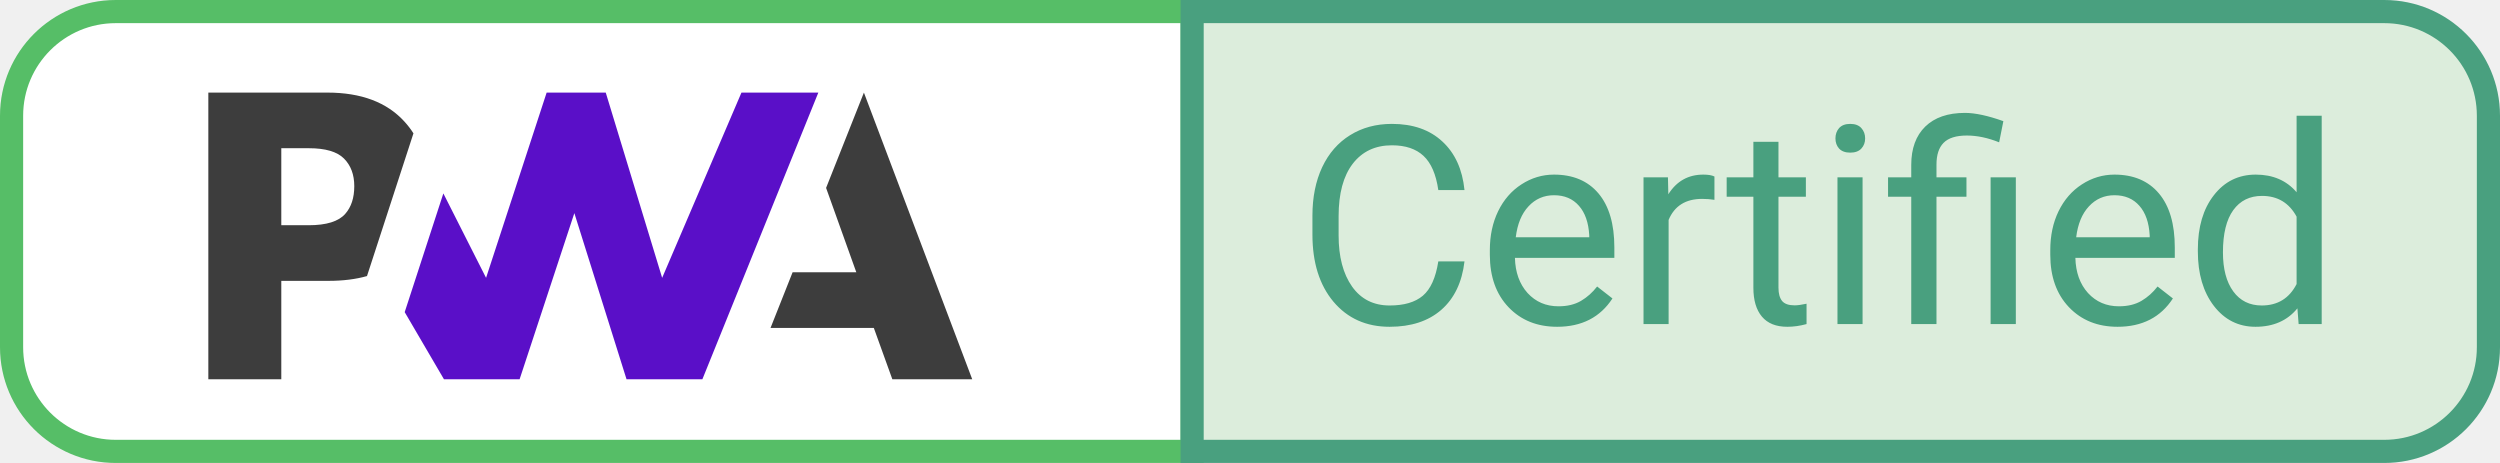
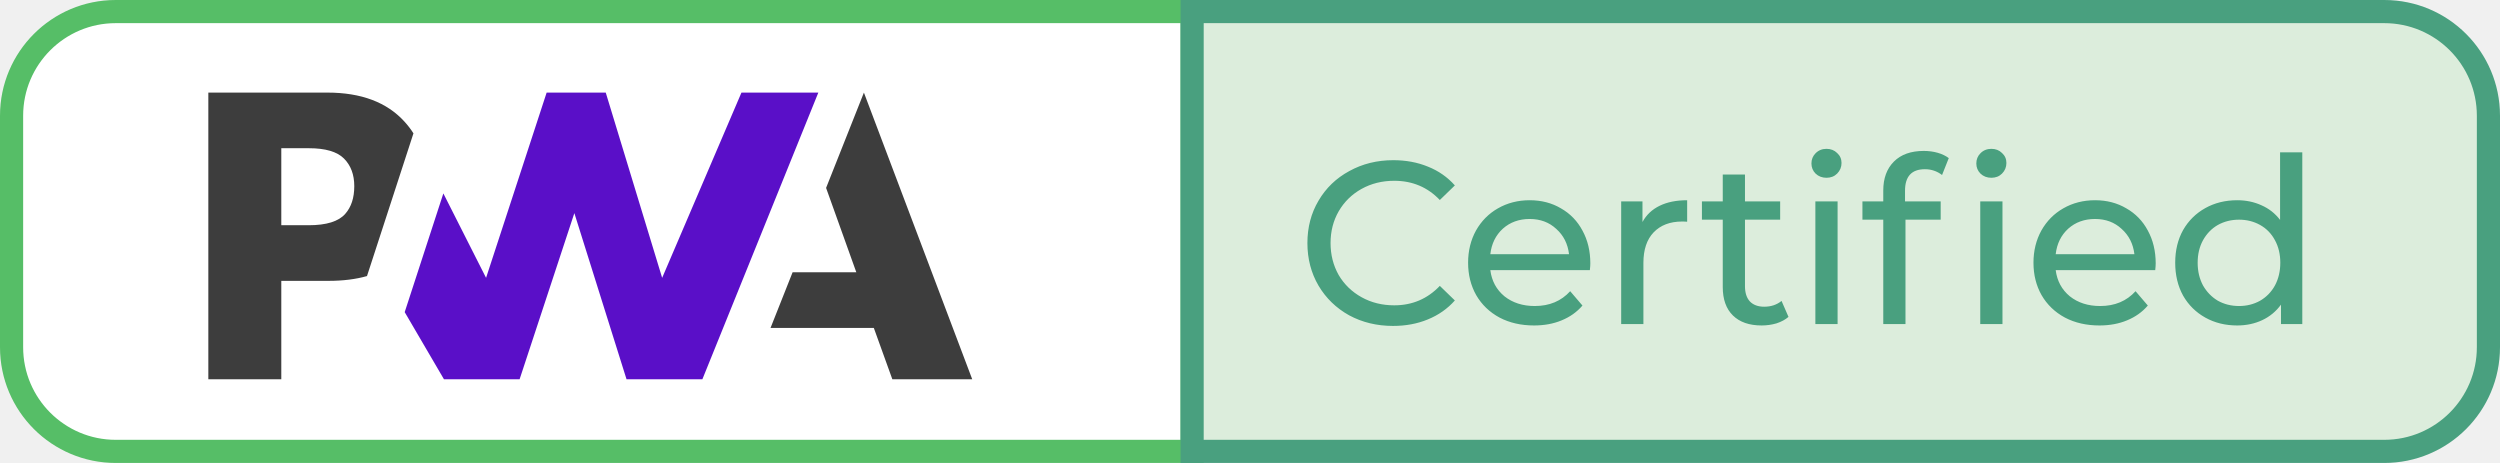
<svg xmlns="http://www.w3.org/2000/svg" width="108" height="20" viewBox="0 0 108 20" fill="none">
  <path d="M0.5 5C0.5 2.515 2.515 0.5 5 0.5H51.5V19.5H5C2.515 19.5 0.5 17.485 0.5 15V5Z" fill="white" stroke="#56BE67" />
  <path d="M33.287 14.166L34.24 11.763H36.993L35.687 8.118L37.321 4L42 16.384H38.549L37.749 14.166H33.287Z" fill="#3D3D3D" />
  <path d="M30.343 16.384L35.352 4L32.031 4L28.605 12.003L26.168 4H23.615L20.998 12.003L19.153 8.356L17.483 13.484L19.179 16.384H22.447L24.812 9.207L27.066 16.384H30.343Z" fill="#5A0FC8" />
  <path d="M12.152 12.133H14.198C14.818 12.133 15.37 12.064 15.854 11.926L16.383 10.302L17.861 5.761C17.748 5.583 17.62 5.415 17.475 5.256C16.716 4.419 15.605 4 14.143 4H9V16.384H12.152V12.133ZM14.86 6.849C15.157 7.147 15.305 7.545 15.305 8.043C15.305 8.546 15.175 8.944 14.914 9.239C14.628 9.566 14.102 9.73 13.335 9.73H12.152V6.403H13.343C14.058 6.403 14.564 6.552 14.86 6.849Z" fill="#3D3D3D" />
  <path d="M51.5 0.5H103C105.485 0.5 107.5 2.515 107.5 5V15C107.5 17.485 105.485 19.5 103 19.5H51.5V0.5Z" fill="#DCEDDC" stroke="#49A07F" />
-   <path d="M63.266 11.293C63.16 12.195 62.826 12.893 62.264 13.385C61.705 13.873 60.961 14.117 60.031 14.117C59.023 14.117 58.215 13.756 57.605 13.033C57 12.31 56.697 11.344 56.697 10.133V9.312C56.697 8.52 56.838 7.822 57.119 7.221C57.404 6.619 57.807 6.158 58.326 5.838C58.846 5.514 59.447 5.352 60.131 5.352C61.037 5.352 61.764 5.605 62.31 6.113C62.857 6.617 63.176 7.316 63.266 8.211H62.135C62.037 7.531 61.824 7.039 61.496 6.734C61.172 6.43 60.717 6.277 60.131 6.277C59.412 6.277 58.848 6.543 58.438 7.074C58.031 7.605 57.828 8.361 57.828 9.342V10.168C57.828 11.094 58.022 11.83 58.408 12.377C58.795 12.924 59.336 13.197 60.031 13.197C60.656 13.197 61.135 13.057 61.467 12.775C61.803 12.49 62.025 11.996 62.135 11.293H63.266ZM67.268 14.117C66.408 14.117 65.709 13.836 65.17 13.273C64.631 12.707 64.361 11.951 64.361 11.006V10.807C64.361 10.178 64.481 9.617 64.719 9.125C64.961 8.629 65.297 8.242 65.727 7.965C66.16 7.684 66.629 7.543 67.133 7.543C67.957 7.543 68.598 7.814 69.055 8.357C69.512 8.9 69.74 9.678 69.74 10.69V11.141H65.445C65.461 11.766 65.643 12.271 65.99 12.658C66.342 13.041 66.787 13.232 67.326 13.232C67.709 13.232 68.033 13.154 68.299 12.998C68.564 12.842 68.797 12.635 68.996 12.377L69.658 12.893C69.127 13.709 68.33 14.117 67.268 14.117ZM67.133 8.434C66.695 8.434 66.328 8.594 66.031 8.914C65.734 9.23 65.551 9.676 65.481 10.25H68.656V10.168C68.625 9.617 68.477 9.191 68.211 8.891C67.945 8.586 67.586 8.434 67.133 8.434ZM74.064 8.633C73.9 8.605 73.723 8.592 73.531 8.592C72.82 8.592 72.338 8.895 72.084 9.5V14H71V7.66H72.055L72.072 8.393C72.428 7.826 72.932 7.543 73.584 7.543C73.795 7.543 73.955 7.57 74.064 7.625V8.633ZM76.83 6.125V7.66H78.014V8.498H76.83V12.43C76.83 12.684 76.883 12.875 76.988 13.004C77.094 13.129 77.273 13.191 77.527 13.191C77.652 13.191 77.824 13.168 78.043 13.121V14C77.758 14.078 77.481 14.117 77.211 14.117C76.727 14.117 76.361 13.971 76.115 13.678C75.869 13.385 75.746 12.969 75.746 12.43V8.498H74.592V7.66H75.746V6.125H76.83ZM80.463 14H79.379V7.66H80.463V14ZM79.291 5.979C79.291 5.803 79.344 5.654 79.449 5.533C79.559 5.412 79.719 5.352 79.93 5.352C80.141 5.352 80.301 5.412 80.41 5.533C80.519 5.654 80.574 5.803 80.574 5.979C80.574 6.154 80.519 6.301 80.41 6.418C80.301 6.535 80.141 6.594 79.93 6.594C79.719 6.594 79.559 6.535 79.449 6.418C79.344 6.301 79.291 6.154 79.291 5.979ZM82.566 14V8.498H81.564V7.66H82.566V7.121C82.566 6.414 82.768 5.863 83.17 5.469C83.576 5.074 84.148 4.877 84.887 4.877C85.324 4.877 85.877 4.996 86.545 5.234L86.363 6.148C85.875 5.953 85.41 5.855 84.969 5.855C84.504 5.855 84.168 5.961 83.961 6.172C83.758 6.379 83.656 6.691 83.656 7.109V7.66H84.951V8.498H83.656V14H82.566ZM87.084 14H85.994V7.66H87.084V14ZM91.478 14.117C90.619 14.117 89.92 13.836 89.381 13.273C88.842 12.707 88.572 11.951 88.572 11.006V10.807C88.572 10.178 88.691 9.617 88.93 9.125C89.172 8.629 89.508 8.242 89.938 7.965C90.371 7.684 90.84 7.543 91.344 7.543C92.168 7.543 92.809 7.814 93.266 8.357C93.723 8.9 93.951 9.678 93.951 10.69V11.141H89.656C89.672 11.766 89.853 12.271 90.201 12.658C90.553 13.041 90.998 13.232 91.537 13.232C91.92 13.232 92.244 13.154 92.51 12.998C92.775 12.842 93.008 12.635 93.207 12.377L93.869 12.893C93.338 13.709 92.541 14.117 91.478 14.117ZM91.344 8.434C90.906 8.434 90.539 8.594 90.242 8.914C89.945 9.23 89.762 9.676 89.691 10.25H92.867V10.168C92.836 9.617 92.688 9.191 92.422 8.891C92.156 8.586 91.797 8.434 91.344 8.434ZM94.947 10.777C94.947 9.805 95.178 9.023 95.639 8.434C96.1 7.84 96.703 7.543 97.449 7.543C98.191 7.543 98.779 7.797 99.213 8.305V5H100.297V14H99.301L99.248 13.32C98.814 13.852 98.211 14.117 97.438 14.117C96.703 14.117 96.103 13.816 95.639 13.215C95.178 12.613 94.947 11.828 94.947 10.859V10.777ZM96.031 10.9C96.031 11.619 96.18 12.182 96.477 12.588C96.773 12.994 97.184 13.197 97.707 13.197C98.394 13.197 98.897 12.889 99.213 12.271V9.359C98.889 8.762 98.391 8.463 97.719 8.463C97.188 8.463 96.773 8.668 96.477 9.078C96.18 9.488 96.031 10.096 96.031 10.9Z" fill="#49A07F" />
+   <path d="M60.18 14.08C59.48 14.08 58.847 13.927 58.28 13.62C57.72 13.307 57.28 12.88 56.96 12.34C56.64 11.793 56.48 11.18 56.48 10.5C56.48 9.82 56.64 9.21 56.96 8.67C57.28 8.123 57.723 7.697 58.29 7.39C58.857 7.077 59.49 6.92 60.19 6.92C60.737 6.92 61.237 7.013 61.69 7.2C62.143 7.38 62.53 7.65 62.85 8.01L62.2 8.64C61.673 8.087 61.017 7.81 60.23 7.81C59.71 7.81 59.24 7.927 58.82 8.16C58.4 8.393 58.07 8.717 57.83 9.13C57.597 9.537 57.48 9.993 57.48 10.5C57.48 11.007 57.597 11.467 57.83 11.88C58.07 12.287 58.4 12.607 58.82 12.84C59.24 13.073 59.71 13.19 60.23 13.19C61.01 13.19 61.667 12.91 62.2 12.35L62.85 12.98C62.53 13.34 62.14 13.613 61.68 13.8C61.227 13.987 60.727 14.08 60.18 14.08ZM68.702 11.38C68.702 11.453 68.695 11.55 68.682 11.67H64.382C64.442 12.137 64.645 12.513 64.992 12.8C65.345 13.08 65.782 13.22 66.302 13.22C66.935 13.22 67.445 13.007 67.832 12.58L68.362 13.2C68.122 13.48 67.822 13.693 67.462 13.84C67.109 13.987 66.712 14.06 66.272 14.06C65.712 14.06 65.215 13.947 64.782 13.72C64.349 13.487 64.012 13.163 63.772 12.75C63.539 12.337 63.422 11.87 63.422 11.35C63.422 10.837 63.535 10.373 63.762 9.96C63.995 9.547 64.312 9.227 64.712 9C65.119 8.767 65.575 8.65 66.082 8.65C66.589 8.65 67.039 8.767 67.432 9C67.832 9.227 68.142 9.547 68.362 9.96C68.589 10.373 68.702 10.847 68.702 11.38ZM66.082 9.46C65.622 9.46 65.235 9.6 64.922 9.88C64.615 10.16 64.435 10.527 64.382 10.98H67.782C67.729 10.533 67.545 10.17 67.232 9.89C66.925 9.603 66.542 9.46 66.082 9.46ZM70.955 9.59C71.122 9.283 71.368 9.05 71.695 8.89C72.022 8.73 72.418 8.65 72.885 8.65V9.58C72.832 9.573 72.758 9.57 72.665 9.57C72.145 9.57 71.735 9.727 71.435 10.04C71.142 10.347 70.995 10.787 70.995 11.36V14H70.035V8.7H70.955V9.59ZM77.263 13.69C77.123 13.81 76.95 13.903 76.743 13.97C76.536 14.03 76.323 14.06 76.103 14.06C75.57 14.06 75.156 13.917 74.863 13.63C74.57 13.343 74.423 12.933 74.423 12.4V9.49H73.523V8.7H74.423V7.54H75.383V8.7H76.903V9.49H75.383V12.36C75.383 12.647 75.453 12.867 75.593 13.02C75.74 13.173 75.946 13.25 76.213 13.25C76.506 13.25 76.756 13.167 76.963 13L77.263 13.69ZM78.424 8.7H79.384V14H78.424V8.7ZM78.904 7.68C78.717 7.68 78.56 7.62 78.434 7.5C78.314 7.38 78.254 7.233 78.254 7.06C78.254 6.887 78.314 6.74 78.434 6.62C78.56 6.493 78.717 6.43 78.904 6.43C79.09 6.43 79.244 6.49 79.364 6.61C79.49 6.723 79.554 6.867 79.554 7.04C79.554 7.22 79.49 7.373 79.364 7.5C79.244 7.62 79.09 7.68 78.904 7.68ZM83.157 7.31C82.583 7.31 82.297 7.62 82.297 8.24V8.7H83.837V9.49H82.317V14H81.357V9.49H80.457V8.7H81.357V8.23C81.357 7.703 81.51 7.287 81.817 6.98C82.123 6.673 82.553 6.52 83.107 6.52C83.32 6.52 83.52 6.547 83.707 6.6C83.893 6.653 84.053 6.73 84.187 6.83L83.897 7.56C83.677 7.393 83.43 7.31 83.157 7.31ZM85.547 8.7H86.507V14H85.547V8.7ZM86.027 7.68C85.84 7.68 85.683 7.62 85.557 7.5C85.437 7.38 85.377 7.233 85.377 7.06C85.377 6.887 85.437 6.74 85.557 6.62C85.683 6.493 85.84 6.43 86.027 6.43C86.213 6.43 86.367 6.49 86.487 6.61C86.613 6.723 86.677 6.867 86.677 7.04C86.677 7.22 86.613 7.373 86.487 7.5C86.367 7.62 86.213 7.68 86.027 7.68ZM93.126 11.38C93.126 11.453 93.119 11.55 93.106 11.67H88.806C88.866 12.137 89.069 12.513 89.416 12.8C89.769 13.08 90.206 13.22 90.726 13.22C91.359 13.22 91.869 13.007 92.256 12.58L92.786 13.2C92.546 13.48 92.246 13.693 91.886 13.84C91.532 13.987 91.136 14.06 90.696 14.06C90.136 14.06 89.639 13.947 89.206 13.72C88.772 13.487 88.436 13.163 88.196 12.75C87.962 12.337 87.846 11.87 87.846 11.35C87.846 10.837 87.959 10.373 88.186 9.96C88.419 9.547 88.736 9.227 89.136 9C89.542 8.767 89.999 8.65 90.506 8.65C91.012 8.65 91.462 8.767 91.856 9C92.256 9.227 92.566 9.547 92.786 9.96C93.012 10.373 93.126 10.847 93.126 11.38ZM90.506 9.46C90.046 9.46 89.659 9.6 89.346 9.88C89.039 10.16 88.859 10.527 88.806 10.98H92.206C92.152 10.533 91.969 10.17 91.656 9.89C91.349 9.603 90.966 9.46 90.506 9.46ZM99.459 6.58V14H98.539V13.16C98.326 13.453 98.055 13.677 97.729 13.83C97.402 13.983 97.042 14.06 96.649 14.06C96.135 14.06 95.675 13.947 95.269 13.72C94.862 13.493 94.542 13.177 94.309 12.77C94.082 12.357 93.969 11.883 93.969 11.35C93.969 10.817 94.082 10.347 94.309 9.94C94.542 9.533 94.862 9.217 95.269 8.99C95.675 8.763 96.135 8.65 96.649 8.65C97.029 8.65 97.379 8.723 97.699 8.87C98.019 9.01 98.285 9.22 98.499 9.5V6.58H99.459ZM96.729 13.22C97.062 13.22 97.365 13.143 97.639 12.99C97.912 12.83 98.126 12.61 98.279 12.33C98.432 12.043 98.509 11.717 98.509 11.35C98.509 10.983 98.432 10.66 98.279 10.38C98.126 10.093 97.912 9.873 97.639 9.72C97.365 9.567 97.062 9.49 96.729 9.49C96.389 9.49 96.082 9.567 95.809 9.72C95.542 9.873 95.329 10.093 95.169 10.38C95.016 10.66 94.939 10.983 94.939 11.35C94.939 11.717 95.016 12.043 95.169 12.33C95.329 12.61 95.542 12.83 95.809 12.99C96.082 13.143 96.389 13.22 96.729 13.22Z" fill="#49A07F" />
</svg>
